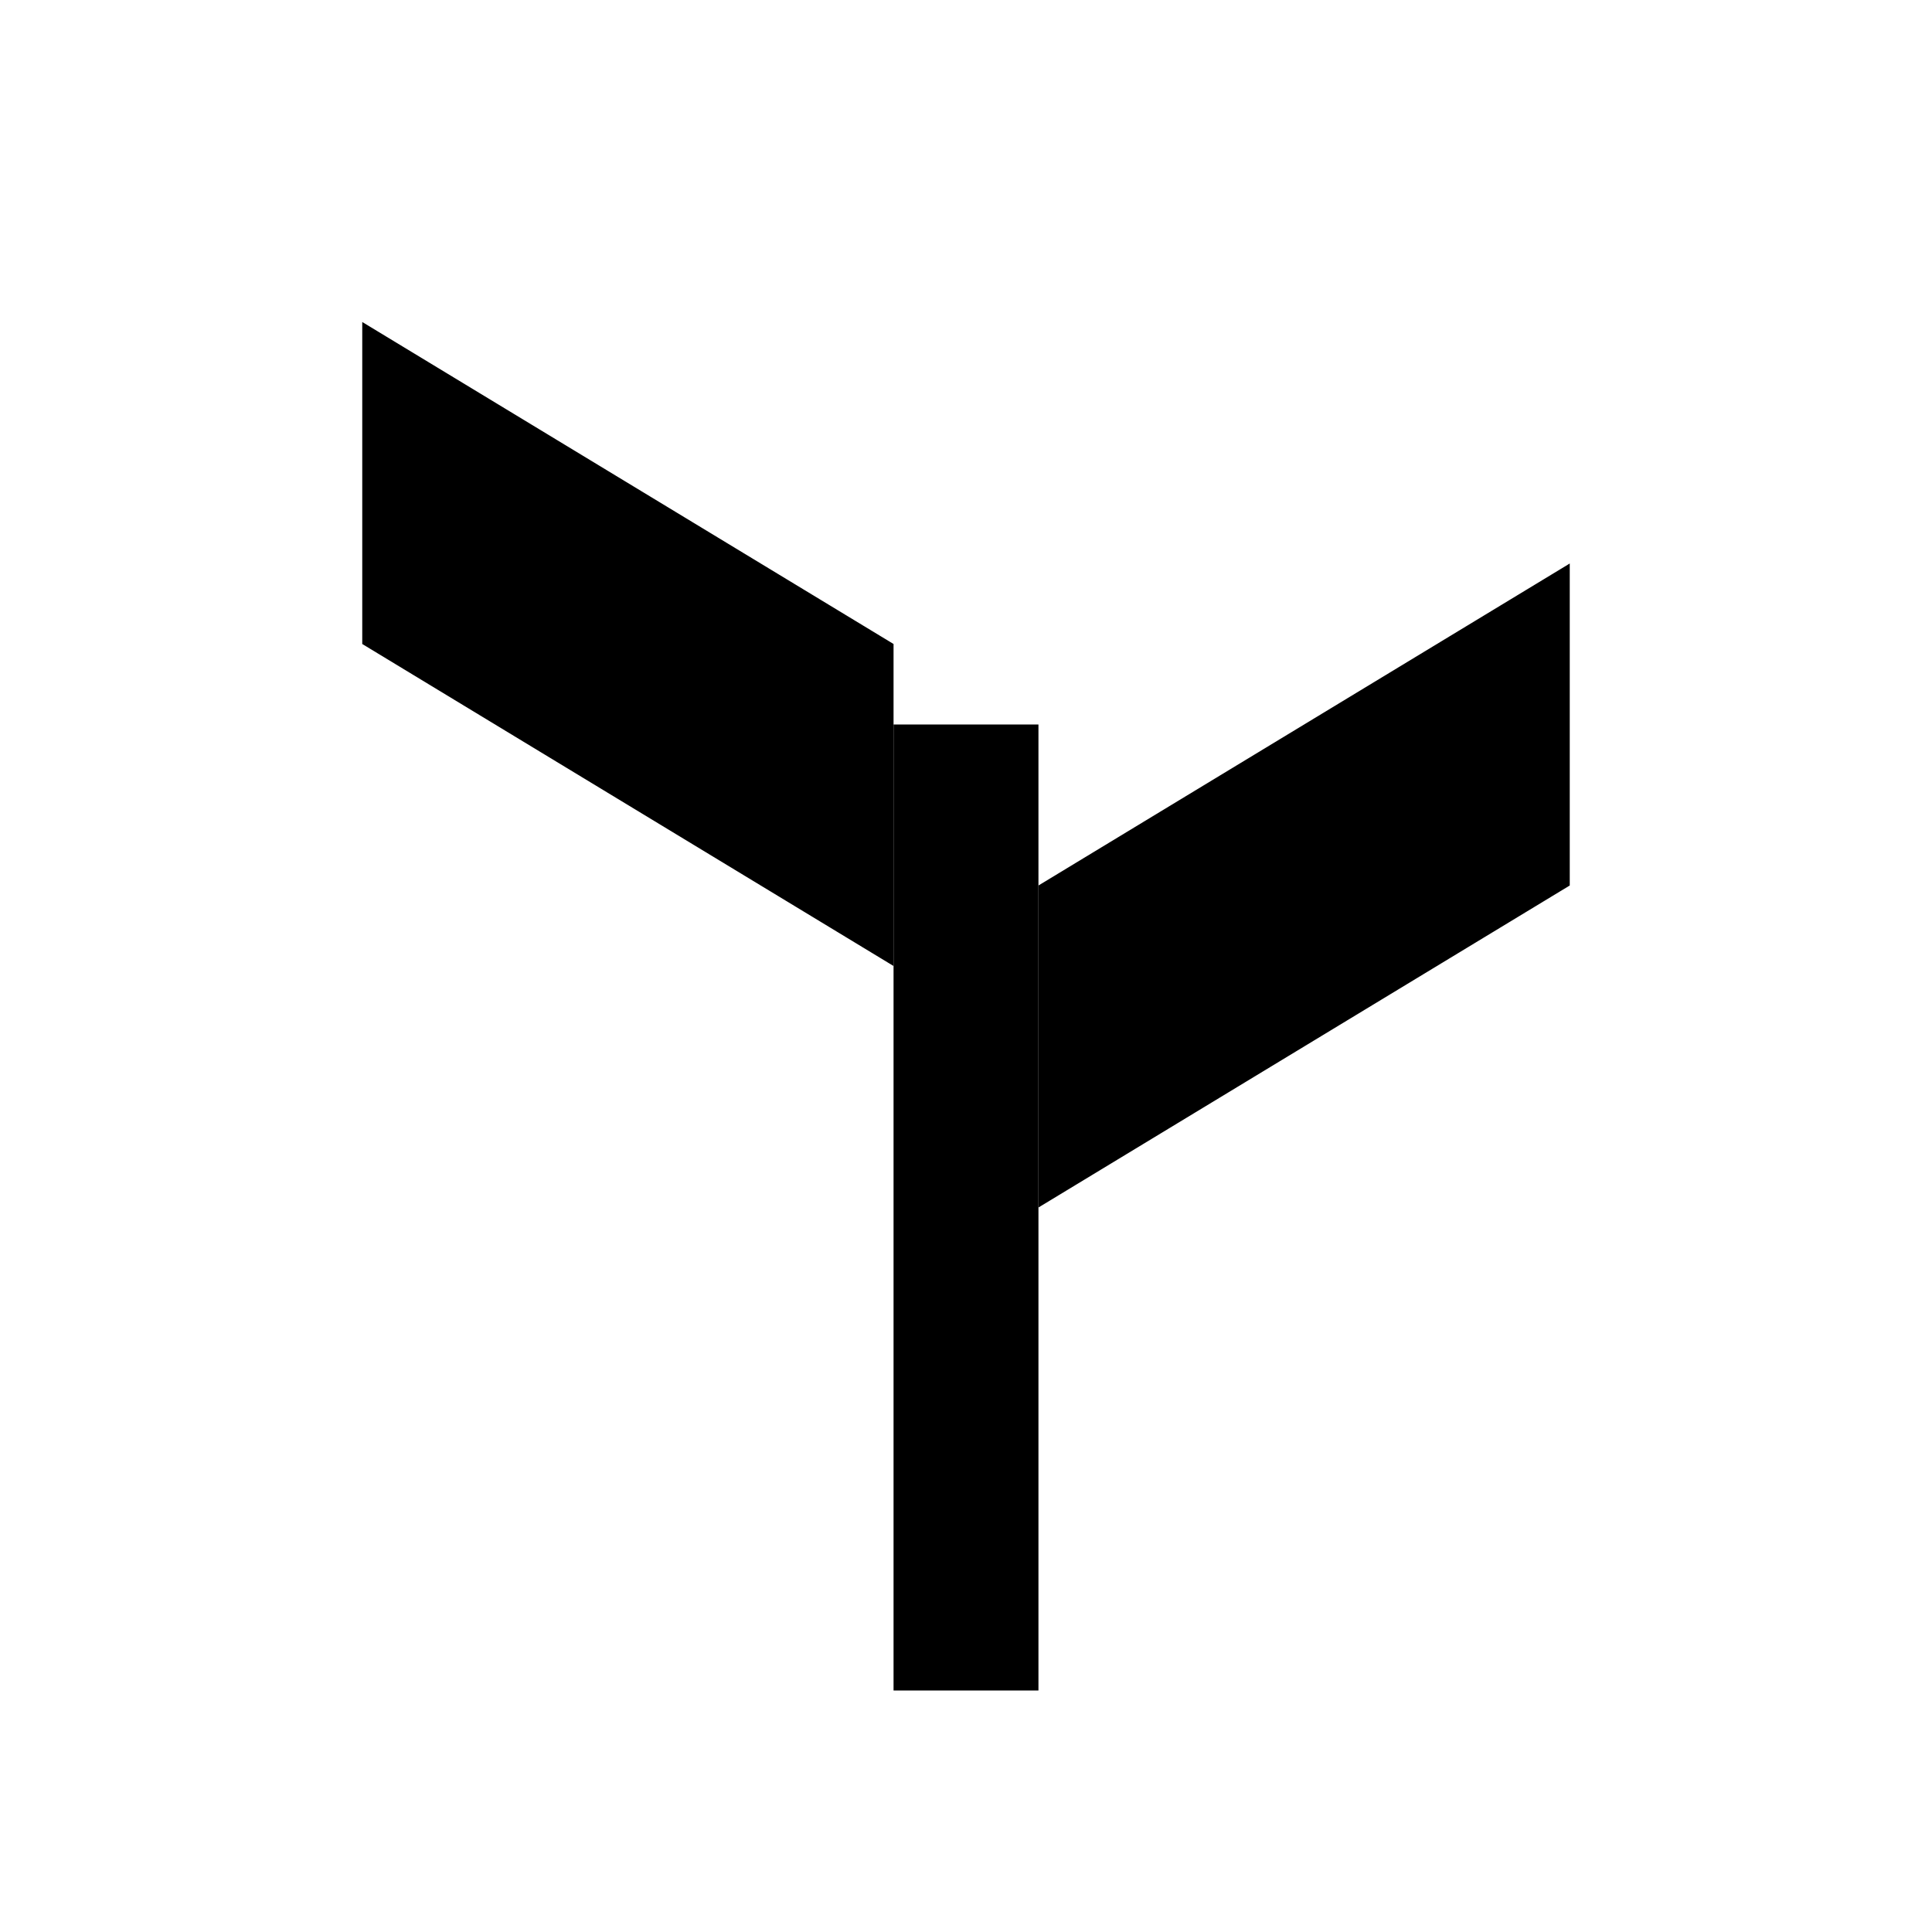
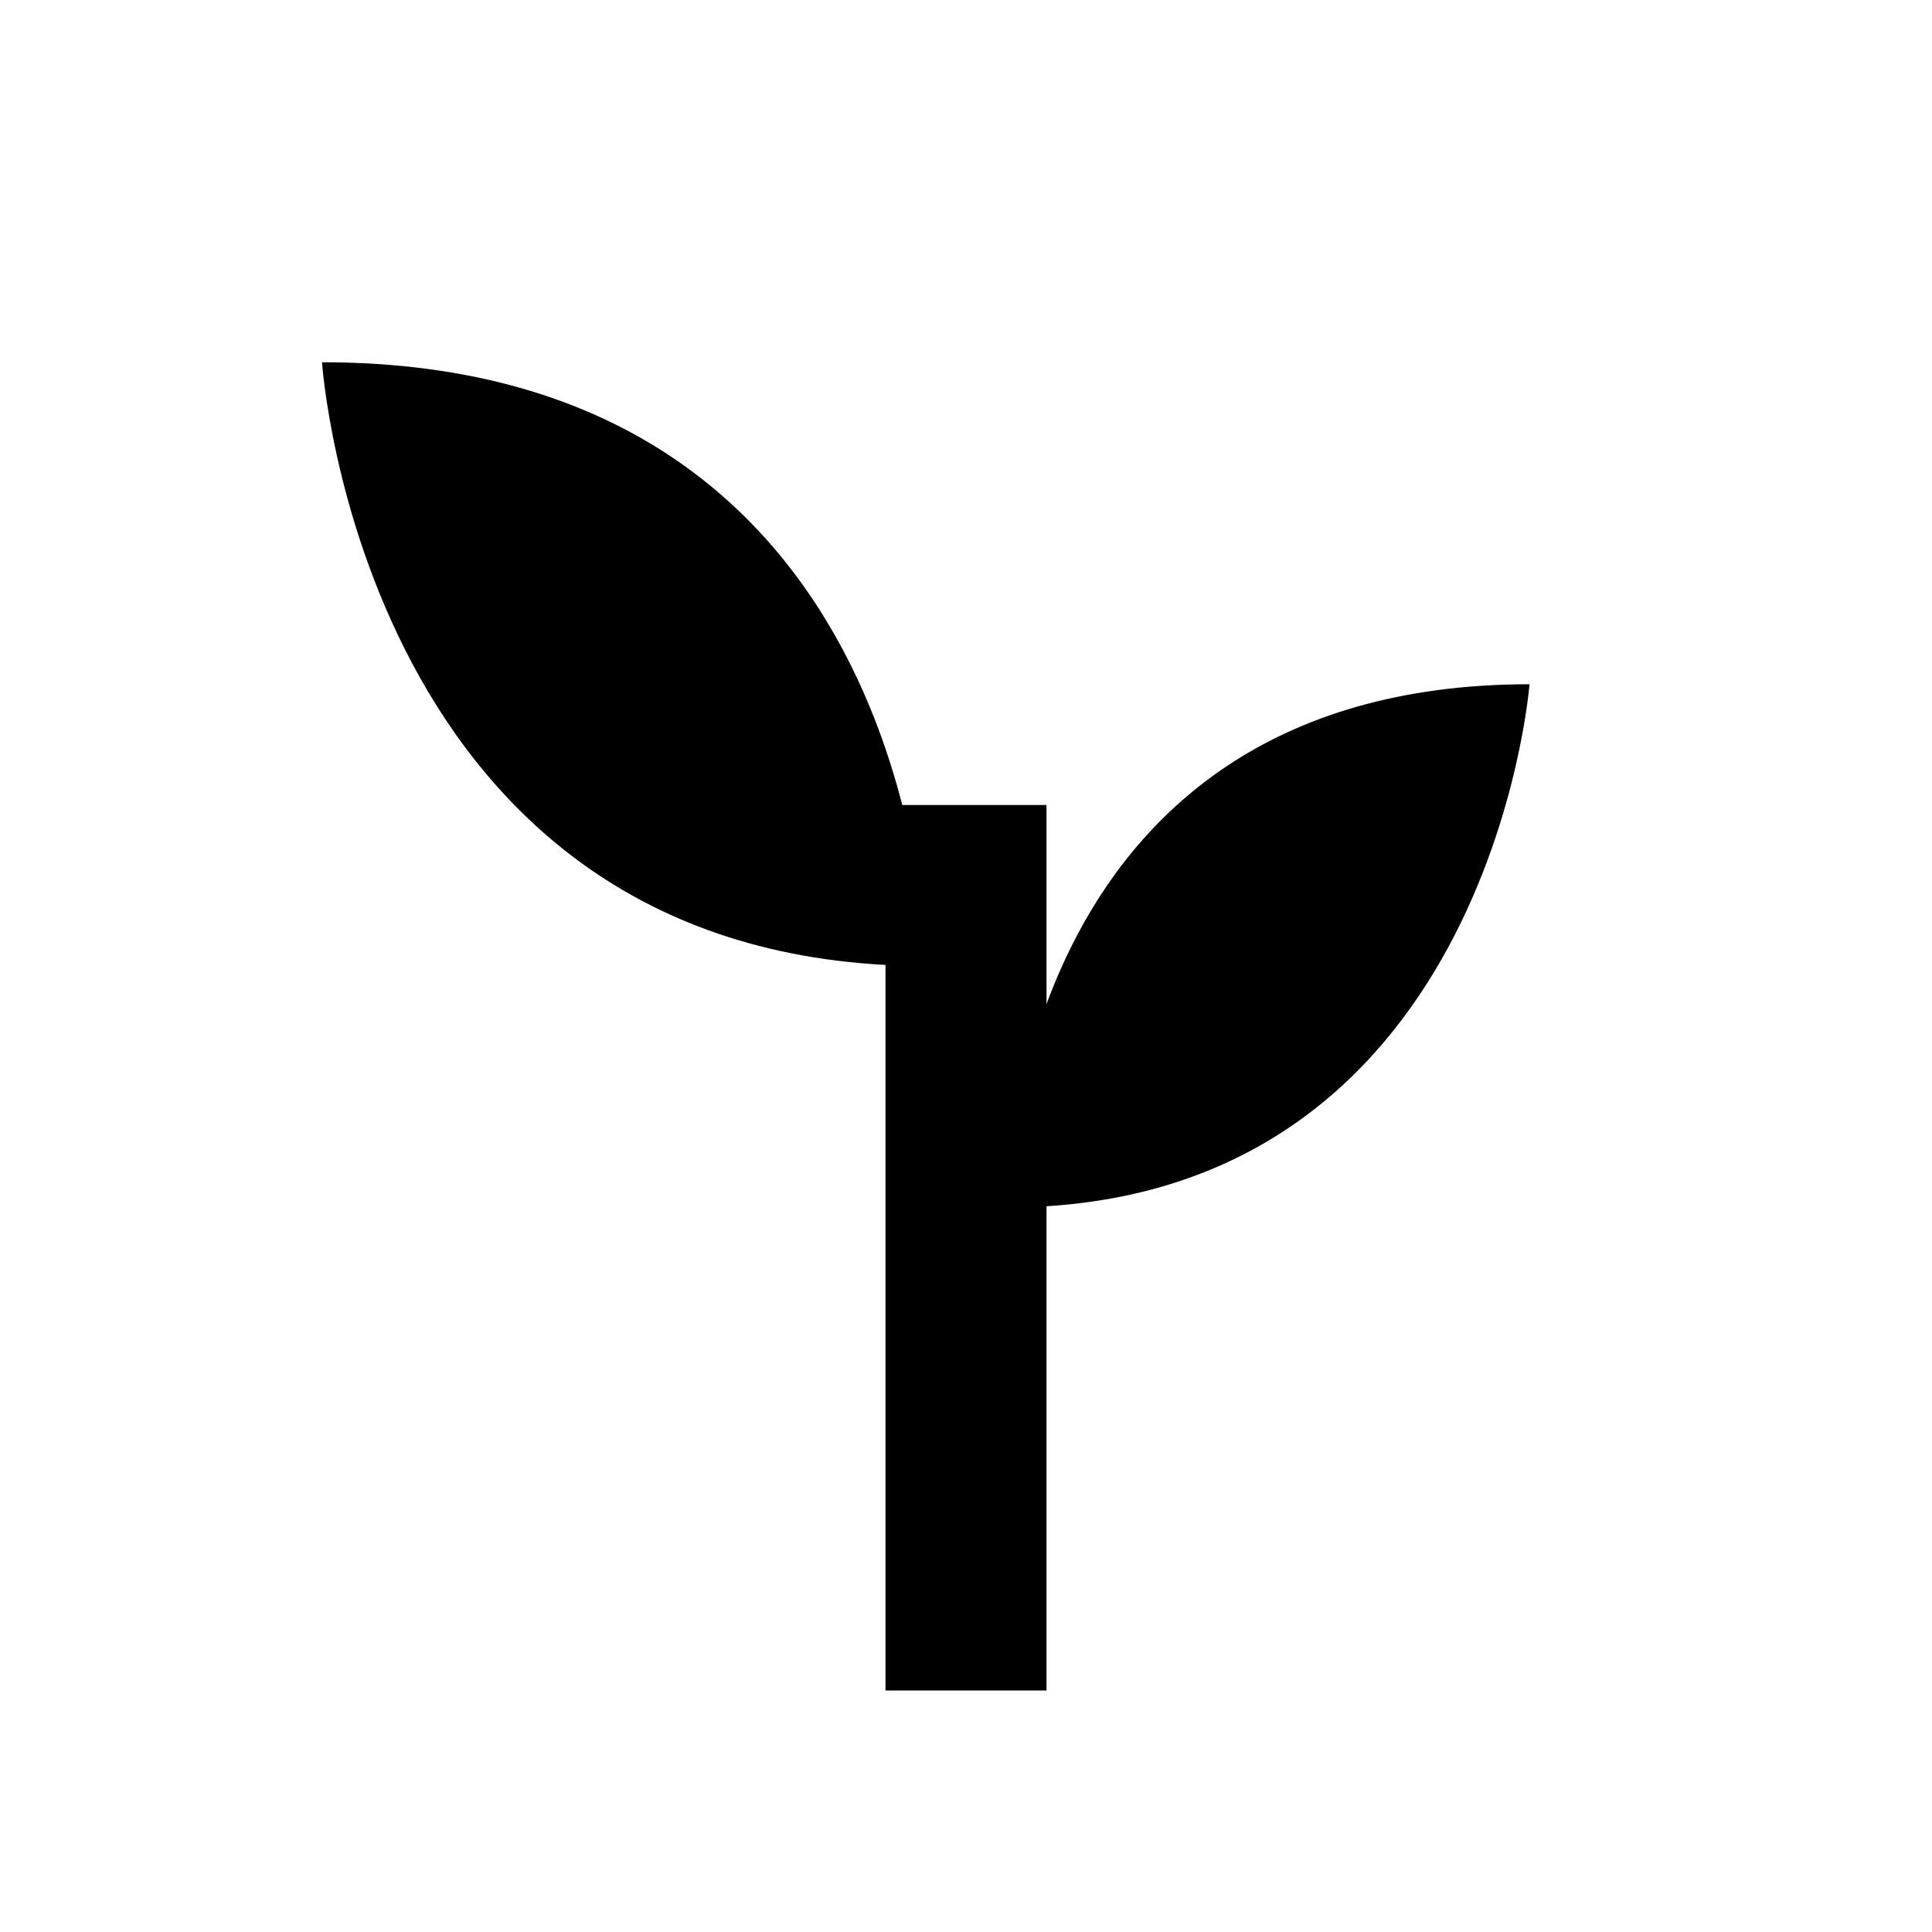
<svg xmlns="http://www.w3.org/2000/svg" viewBox="0 0 24 24" fill="#000" stroke="none">
-   <rect x="11.1" y="9" width="1.8" height="12" />
-   <path d="M11.1,12 L4.5,8 L4.5,4 L11.1,8 Z" />
-   <path d="M12.9,15 L19.5,11 L19.5,7 L12.9,11 Z" />
+   <rect x="11" y="10" width="2" height="11" />
+   <path d="M11.5,12 C4.5,12 4,4.5 4,4.5 C11.5,4.5 11.5,12 11.5,12 Z" />
+   <path d="M12.5,15 C18.5,15 19,8.5 19,8.5 C12.5,8.5 12.5,15 12.5,15 Z" />
</svg>
